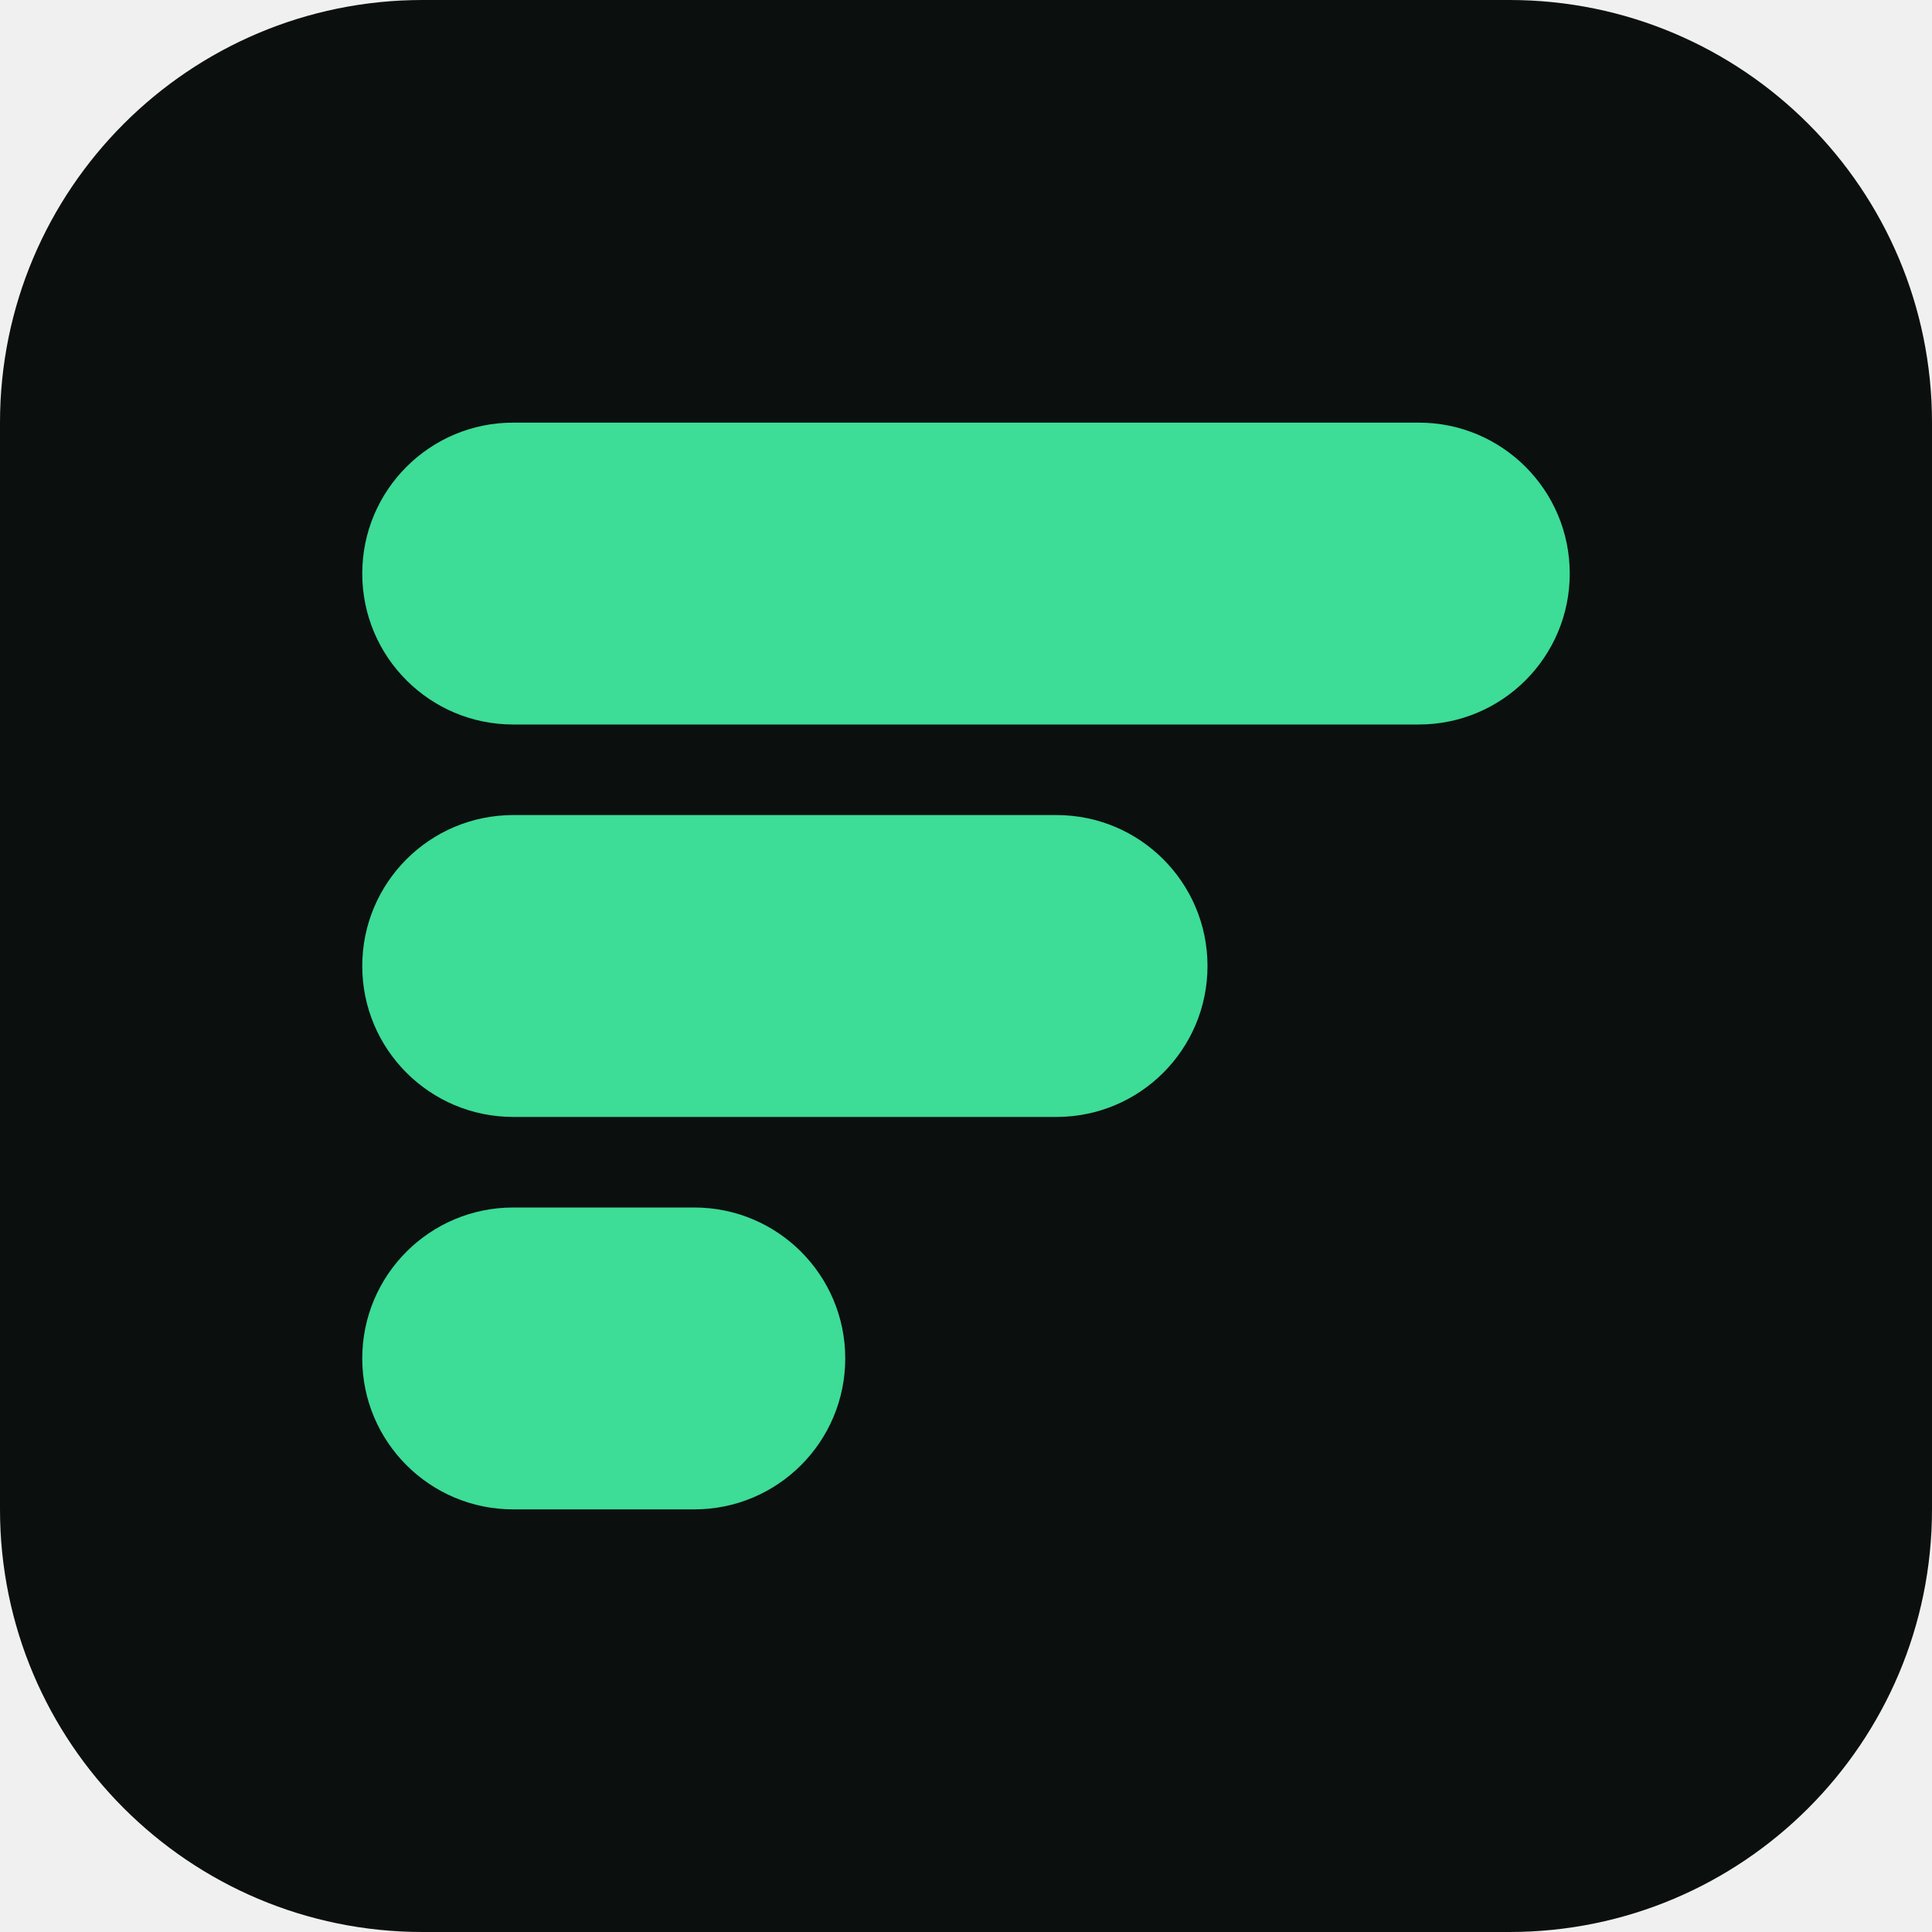
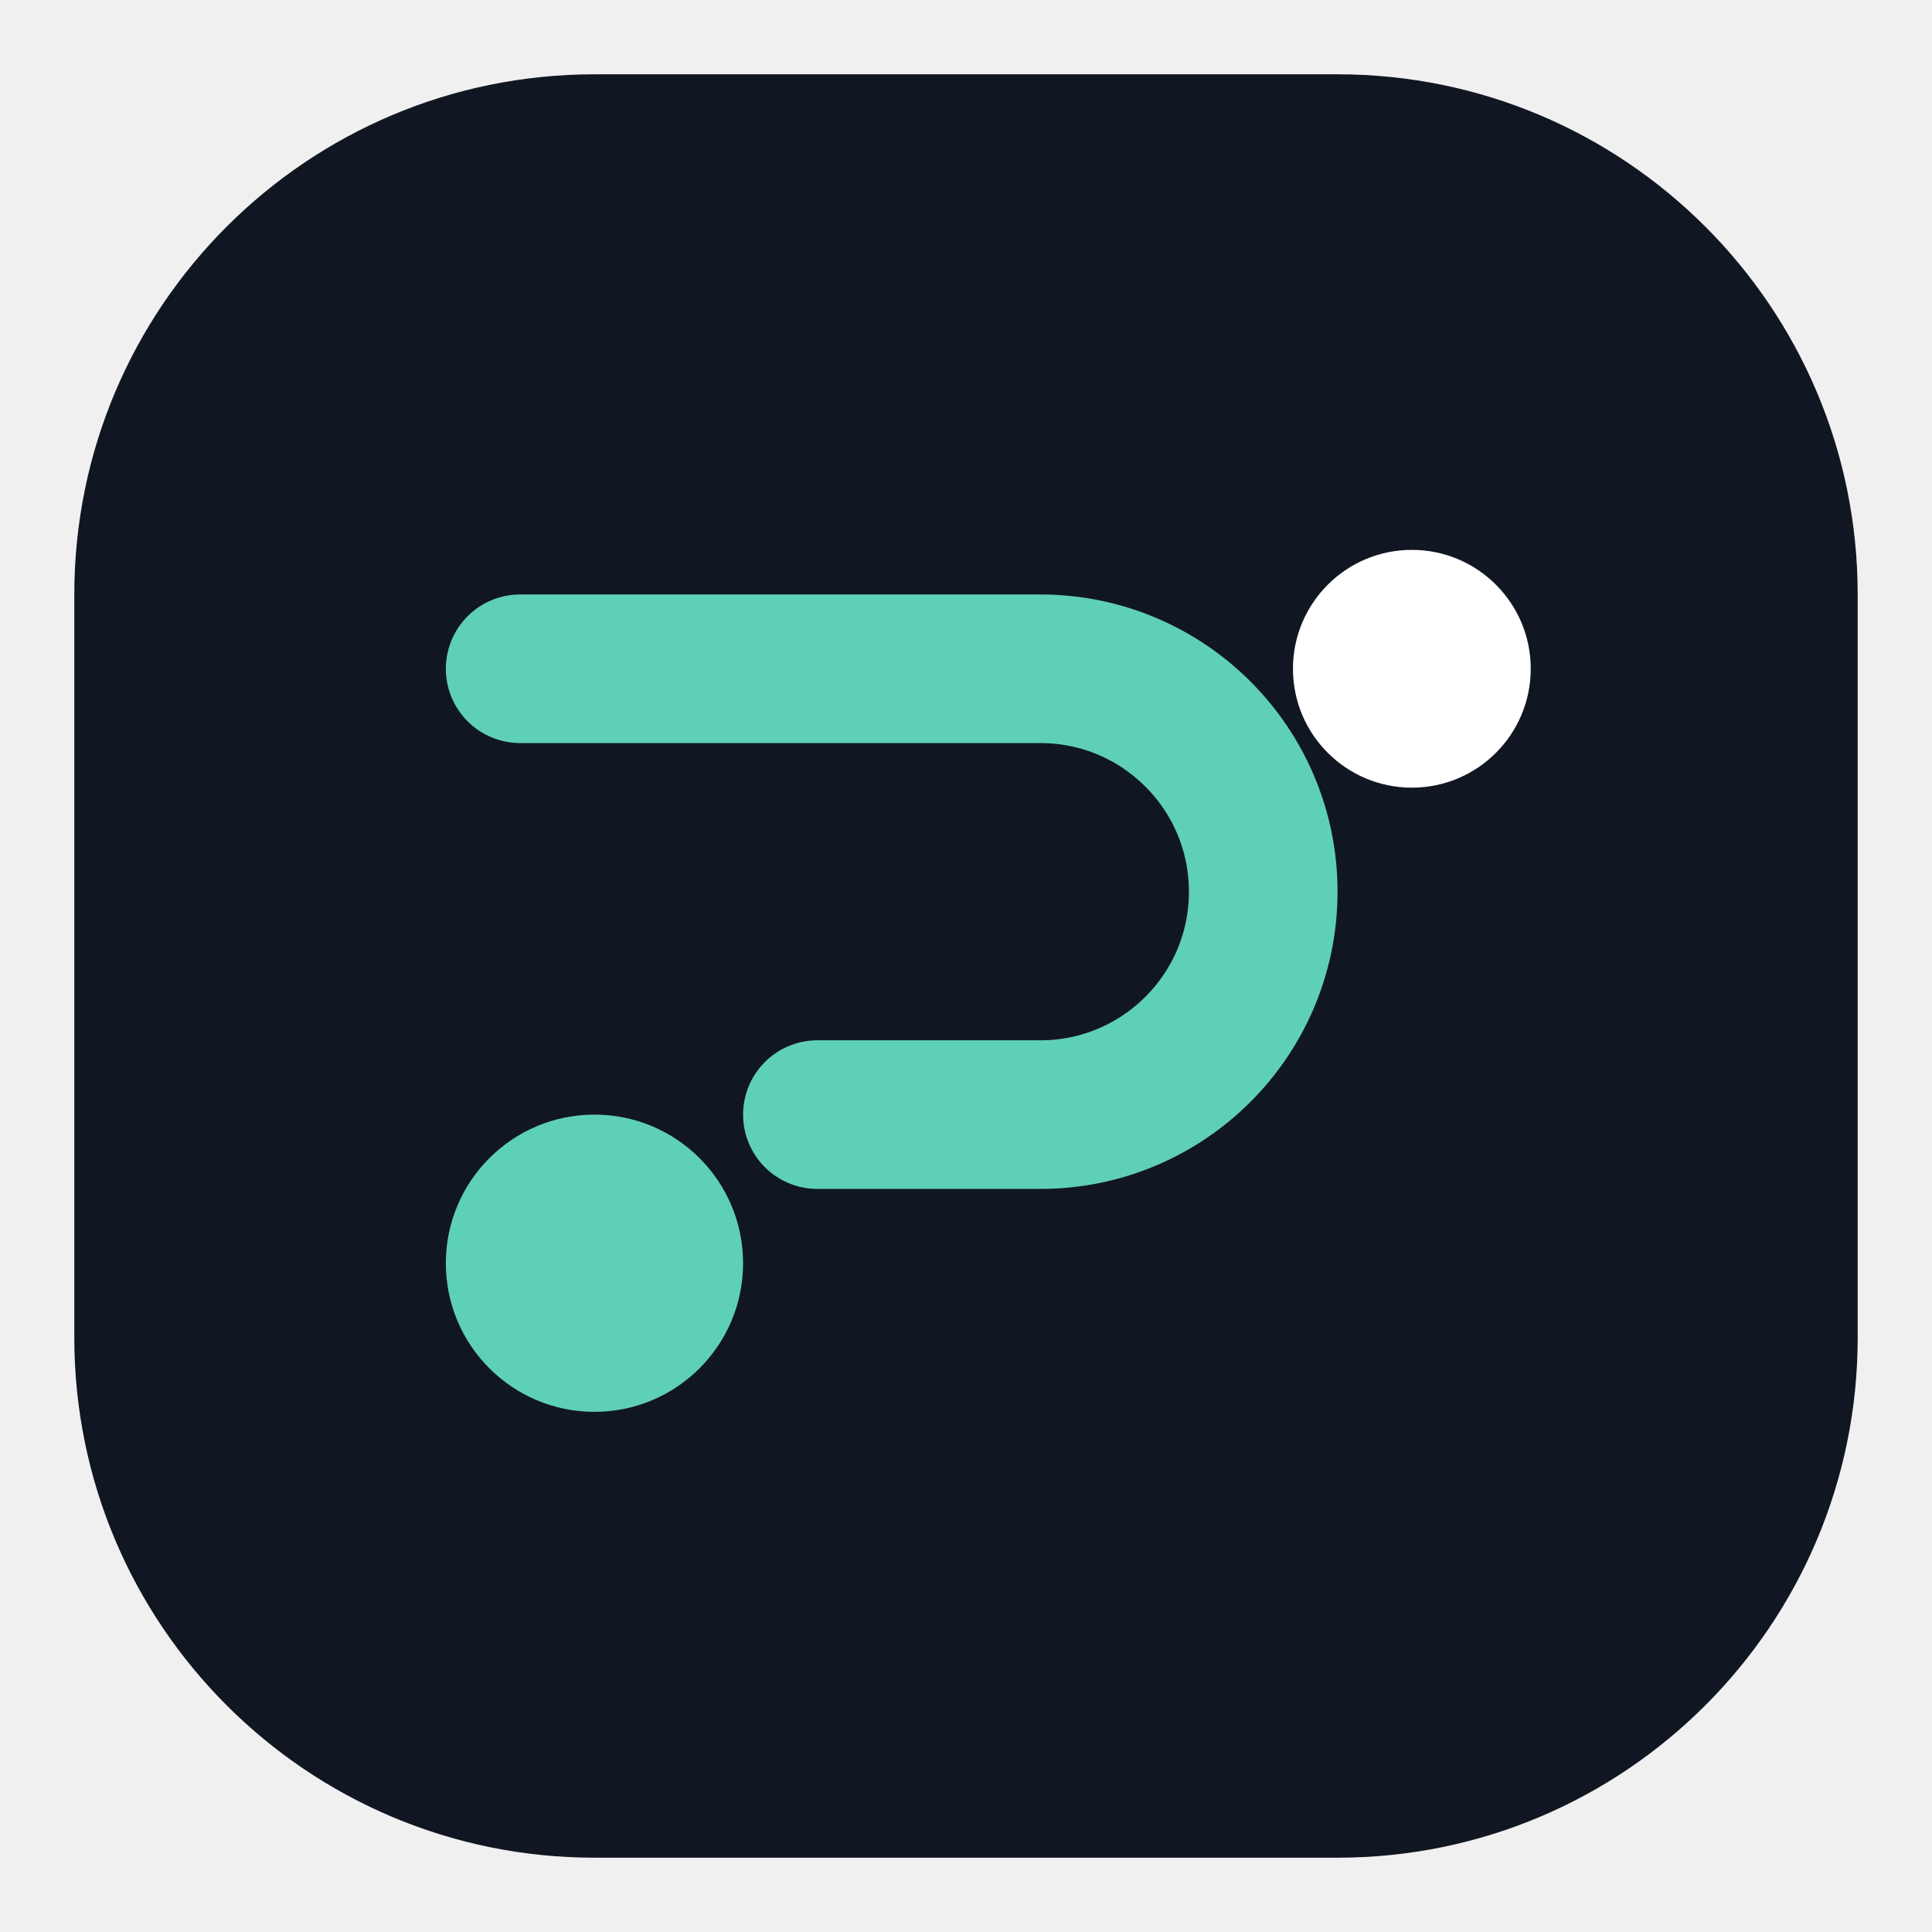
- <svg xmlns="http://www.w3.org/2000/svg" viewBox="0 0 32 32">
-   <rect width="32" height="32" rx="7" fill="#0b100f" />
-   <g fill="#3ddc97">
-     <rect x="6" y="7" width="20" height="5" rx="2.5" />
-     <rect x="6" y="13.5" width="14" height="5" rx="2.5" />
-     <rect x="6" y="20" width="8" height="5" rx="2.5" />
-   </g>
+ <svg xmlns="http://www.w3.org/2000/svg" viewBox="0 0 26 26">
+   <rect x="1" y="1" width="24" height="24" rx="7" fill="#111722" />
+   <path d="M7 9h7a3 3 0 0 1 3 3a3 3 0 0 1-3 3h-3" fill="none" stroke="#5fd0b8" stroke-width="2" stroke-linecap="round" />
+   <circle cx="8" cy="17" r="2" fill="#5fd0b8" />
+   <circle cx="19" cy="9" r="1.6" fill="#fff" />
</svg>
